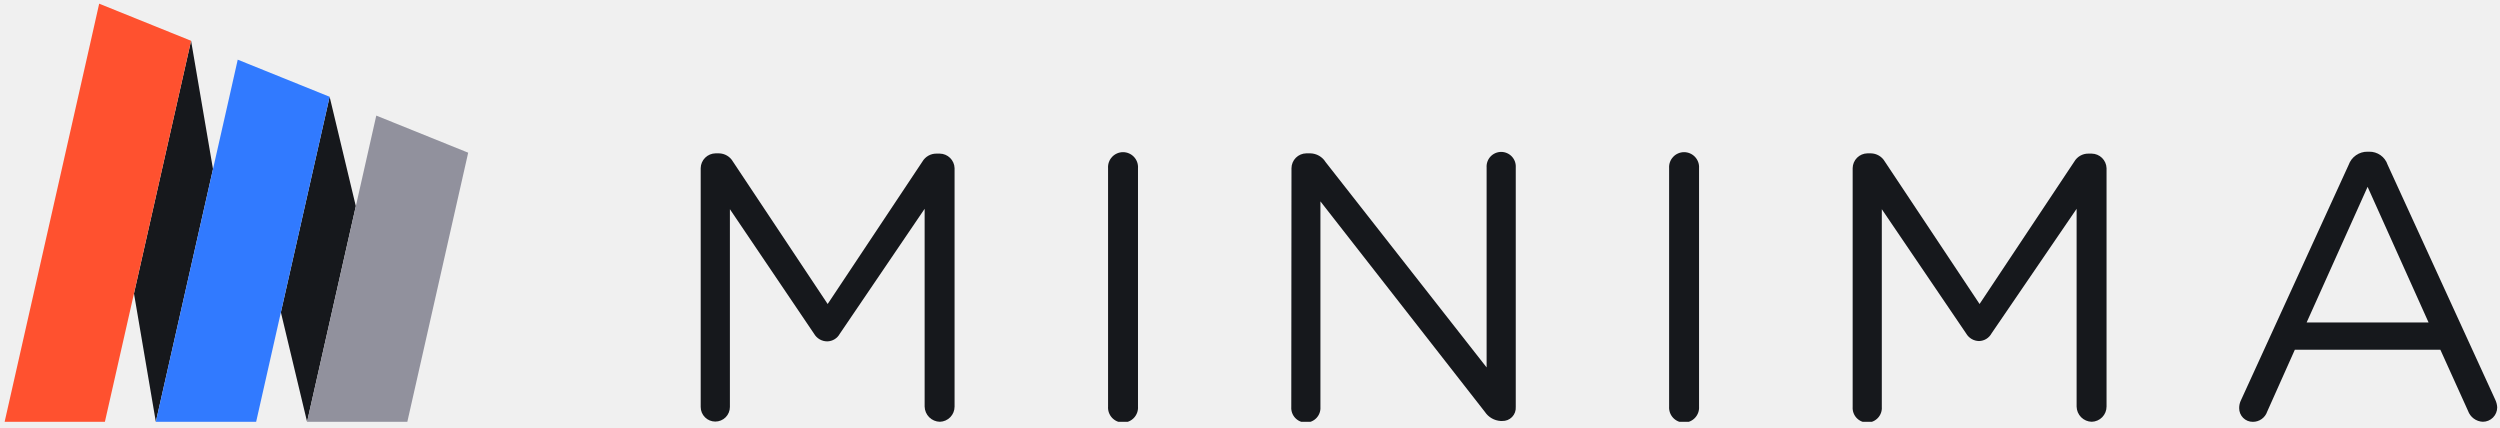
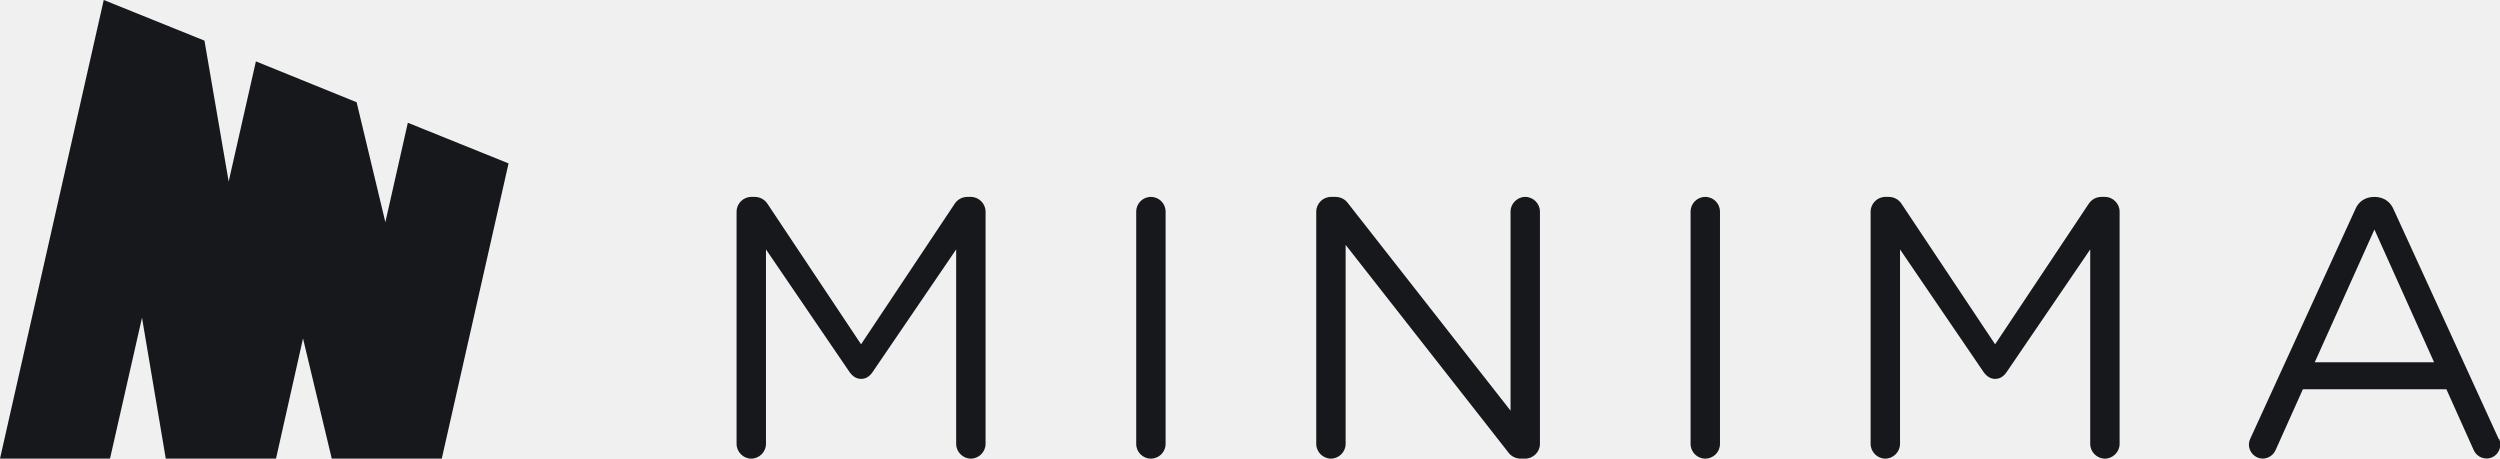
- <svg xmlns="http://www.w3.org/2000/svg" viewBox="0 0 380 65" fill="none">
-   <g clip-path="url(#clip0_329_4790)">
-     <path d="M106.505 25.559C106.516 24.966 106.756 24.399 107.176 23.98C107.596 23.56 108.162 23.32 108.755 23.309H109.275C109.709 23.314 110.133 23.432 110.506 23.652C110.88 23.871 111.19 24.184 111.405 24.559L125.805 46.209L140.205 24.559C140.422 24.188 140.734 23.88 141.108 23.668C141.482 23.455 141.905 23.345 142.335 23.349H142.855C143.441 23.359 144.001 23.595 144.418 24.006C144.835 24.417 145.078 24.974 145.095 25.559V61.799C145.098 62.401 144.865 62.979 144.447 63.411C144.028 63.843 143.457 64.094 142.855 64.109C142.247 64.097 141.667 63.849 141.236 63.419C140.806 62.988 140.558 62.408 140.545 61.799V31.739L127.645 50.739C127.458 51.081 127.183 51.367 126.85 51.569C126.516 51.771 126.135 51.881 125.745 51.889C125.341 51.89 124.943 51.784 124.592 51.582C124.241 51.38 123.949 51.09 123.745 50.739L110.945 31.799V61.859C110.945 62.448 110.712 63.013 110.295 63.429C109.879 63.845 109.314 64.079 108.725 64.079C108.137 64.079 107.572 63.845 107.156 63.429C106.739 63.013 106.505 62.448 106.505 61.859V25.559Z" fill="#16181C" />
-     <path d="M168.425 25.559C168.405 25.248 168.448 24.936 168.553 24.642C168.658 24.348 168.822 24.078 169.036 23.851C169.249 23.623 169.507 23.441 169.793 23.317C170.079 23.192 170.388 23.128 170.7 23.128C171.013 23.128 171.321 23.192 171.608 23.317C171.894 23.441 172.152 23.623 172.365 23.851C172.578 24.078 172.743 24.348 172.848 24.642C172.953 24.936 172.996 25.248 172.975 25.559V61.799C172.996 62.111 172.953 62.423 172.848 62.717C172.743 63.011 172.578 63.28 172.365 63.508C172.152 63.736 171.894 63.918 171.608 64.042C171.321 64.166 171.013 64.23 170.7 64.23C170.388 64.23 170.079 64.166 169.793 64.042C169.507 63.918 169.249 63.736 169.036 63.508C168.822 63.28 168.658 63.011 168.553 62.717C168.448 62.423 168.405 62.111 168.425 61.799V25.559Z" fill="#16181C" />
-     <path d="M196.305 25.559C196.313 24.967 196.551 24.4 196.969 23.98C197.388 23.56 197.953 23.32 198.545 23.309H199.185C199.648 23.321 200.101 23.448 200.502 23.678C200.904 23.909 201.242 24.236 201.485 24.629L225.965 55.849V25.459C225.945 25.156 225.987 24.852 226.089 24.565C226.191 24.279 226.351 24.016 226.559 23.794C226.767 23.572 227.018 23.395 227.297 23.274C227.576 23.153 227.876 23.09 228.18 23.09C228.485 23.09 228.785 23.153 229.064 23.274C229.343 23.395 229.594 23.572 229.802 23.794C230.01 24.016 230.17 24.279 230.272 24.565C230.374 24.852 230.416 25.156 230.395 25.459V61.859C230.414 62.139 230.373 62.419 230.277 62.681C230.18 62.944 230.029 63.184 229.834 63.385C229.639 63.585 229.404 63.743 229.144 63.847C228.884 63.951 228.605 64 228.325 63.989H228.095C227.618 63.959 227.153 63.819 226.738 63.58C226.324 63.34 225.97 63.008 225.705 62.609L200.705 30.609V61.859C200.726 62.163 200.684 62.467 200.582 62.753C200.48 63.04 200.32 63.302 200.112 63.524C199.904 63.746 199.653 63.924 199.374 64.045C199.095 64.166 198.795 64.228 198.49 64.228C198.186 64.228 197.886 64.166 197.607 64.045C197.328 63.924 197.077 63.746 196.869 63.524C196.661 63.302 196.501 63.04 196.399 62.753C196.297 62.467 196.255 62.163 196.275 61.859L196.305 25.559Z" fill="#16181C" />
-     <path d="M253.705 25.559C253.685 25.248 253.728 24.936 253.833 24.642C253.938 24.348 254.102 24.078 254.316 23.851C254.529 23.623 254.787 23.441 255.073 23.317C255.36 23.192 255.668 23.128 255.98 23.128C256.293 23.128 256.601 23.192 256.888 23.317C257.174 23.441 257.432 23.623 257.645 23.851C257.858 24.078 258.023 24.348 258.128 24.642C258.233 24.936 258.276 25.248 258.255 25.559V61.799C258.276 62.111 258.233 62.423 258.128 62.717C258.023 63.011 257.858 63.28 257.645 63.508C257.432 63.736 257.174 63.918 256.888 64.042C256.601 64.166 256.293 64.23 255.98 64.23C255.668 64.23 255.36 64.166 255.073 64.042C254.787 63.918 254.529 63.736 254.316 63.508C254.102 63.28 253.938 63.011 253.833 62.717C253.728 62.423 253.685 62.111 253.705 61.799V25.559Z" fill="#16181C" />
-     <path d="M281.605 25.559C281.613 24.967 281.851 24.4 282.269 23.98C282.688 23.56 283.253 23.32 283.845 23.309H284.365C284.799 23.314 285.223 23.432 285.596 23.652C285.97 23.871 286.28 24.184 286.495 24.559L300.895 46.209L315.295 24.559C315.512 24.188 315.824 23.88 316.198 23.668C316.572 23.455 316.995 23.345 317.425 23.349H317.945C318.532 23.359 319.093 23.594 319.512 24.005C319.93 24.416 320.175 24.973 320.195 25.559V61.799C320.196 62.402 319.961 62.98 319.54 63.412C319.12 63.843 318.548 64.094 317.945 64.109C317.338 64.097 316.759 63.849 316.33 63.418C315.901 62.987 315.656 62.407 315.645 61.799V31.739L302.705 50.689C302.518 51.032 302.244 51.318 301.91 51.52C301.577 51.722 301.195 51.832 300.805 51.839C300.409 51.832 300.021 51.722 299.679 51.521C299.338 51.319 299.054 51.033 298.855 50.689L286.035 31.799V61.859C286.056 62.163 286.014 62.467 285.912 62.754C285.81 63.04 285.65 63.302 285.442 63.525C285.234 63.747 284.983 63.924 284.704 64.045C284.425 64.166 284.125 64.228 283.82 64.228C283.516 64.228 283.216 64.166 282.937 64.045C282.658 63.924 282.407 63.747 282.199 63.525C281.991 63.302 281.831 63.04 281.729 62.754C281.627 62.467 281.585 62.163 281.605 61.859V25.559Z" fill="#16181C" />
-     <path d="M340.635 60.819L356.995 25.059C357.205 24.466 357.596 23.954 358.113 23.595C358.63 23.236 359.246 23.049 359.875 23.059H360.105C360.728 23.046 361.338 23.233 361.846 23.593C362.354 23.953 362.732 24.467 362.925 25.059L379.285 60.769C379.455 61.13 379.554 61.521 379.575 61.919C379.575 62.5 379.345 63.057 378.934 63.468C378.523 63.879 377.966 64.109 377.385 64.109C376.886 64.088 376.405 63.917 376.004 63.619C375.603 63.322 375.301 62.91 375.135 62.439L370.935 53.159H348.815L344.615 62.559C344.462 63.017 344.167 63.414 343.773 63.694C343.38 63.975 342.908 64.123 342.425 64.119C342.152 64.121 341.882 64.068 341.629 63.964C341.377 63.859 341.148 63.706 340.955 63.512C340.763 63.319 340.61 63.089 340.507 62.836C340.404 62.583 340.353 62.312 340.355 62.039C340.349 61.616 340.445 61.197 340.635 60.819ZM369.145 49.019L359.875 28.399L350.605 49.019H369.145Z" fill="#16181C" />
-     <path d="M50.105 14.709L42.695 47.469L46.675 64.109L54.085 31.339L50.105 14.709Z" fill="#16181C" />
-     <path d="M29.045 6.199L20.365 44.609L23.685 64.109L32.375 25.699L29.045 6.199Z" fill="#16181C" />
-     <path d="M15.075 0.559L13.805 6.199L0.705 64.109H15.945L20.365 44.609L29.045 6.199L15.075 0.559Z" fill="#FF512F" />
-     <path d="M36.135 9.069L34.865 14.709L32.375 25.699L23.685 64.109H38.935L42.695 47.469L50.105 14.709L36.135 9.069Z" fill="#317AFF" />
-     <path d="M57.195 17.569L54.085 31.339L46.675 64.109H61.915L71.165 23.209L57.195 17.569Z" fill="#91919D" />
-   </g>
+ <svg xmlns="http://www.w3.org/2000/svg" id="Layer_1" viewBox="0 0 115.67 21.22">
  <defs>
-     <clipPath id="clip0_329_4790">
-       <rect width="378.87" height="63.55" fill="white" transform="translate(0.705444 0.559326)" />
-     </clipPath>
+     <style>.cls-1{fill:#16181c;}</style>
  </defs>
+   <polygon class="cls-1" points="18.87 5.68 17.83 10.28 16.5 4.73 11.84 2.84 10.58 8.4 9.46 1.88 4.8 0 0 21.22 5.09 21.22 6.57 14.7 7.67 21.22 12.77 21.22 14.02 15.66 15.35 21.22 20.44 21.22 23.53 7.56 18.87 5.68" />
+   <rect class="cls-1" x="52.57" y="9.11" width="1.36" height="12.11" rx=".68" ry=".68" />
+   <rect class="cls-1" x="78.22" y="9.11" width="1.36" height="12.11" rx=".68" ry=".68" />
+   <path class="cls-1" d="M39.84,15.93l-4.33-6.5c-.13-.2-.35-.32-.59-.32h-.16c-.37,0-.68,.31-.68,.68v10.75c0,.37,.31,.68,.68,.68s.68-.31,.68-.68V11.54s3.85,5.65,3.85,5.65c.17,.25,.36,.34,.55,.34h0c.19,0,.38-.08,.55-.34l3.85-5.65v9c0,.37,.31,.68,.68,.68s.68-.31,.68-.68V9.79c0-.37-.31-.68-.68-.68h-.16c-.24,0-.46,.12-.59,.32l-4.33,6.5h0Z" />
+   <path class="cls-1" d="M92.31,15.93l-4.33-6.5c-.13-.2-.35-.32-.59-.32h-.16c-.37,0-.68,.31-.68,.68v10.75c0,.37,.31,.68,.68,.68s.68-.31,.68-.68V11.54s3.85,5.65,3.85,5.65c.17,.25,.36,.34,.55,.34h0c.19,0,.38-.08,.55-.34l3.85-5.65v9c0,.37,.31,.68,.68,.68s.68-.31,.68-.68V9.79c0-.37-.31-.68-.68-.68h-.16c-.24,0-.46,.12-.59,.32l-4.33,6.5h0Z" />
+   <path class="cls-1" d="M69.89,19l-7.54-9.62c-.13-.17-.34-.27-.56-.27h-.21c-.37,0-.68,.31-.68,.68v10.75c0,.37,.31,.68,.68,.68h0c.37,0,.68-.31,.68-.68V11.33l7.44,9.49,.1,.13c.13,.17,.34,.27,.56,.27h.21c.37,0,.68-.31,.68-.68V9.79c0-.37-.31-.68-.68-.68h0c-.37,0-.68,.31-.68,.68v9.21Z" />
+   <path class="cls-1" d="M115.61,20.31s-4.76-10.41-4.89-10.68-.41-.52-.86-.52-.73,.24-.86,.52-4.89,10.68-4.89,10.68c-.15,.32,0,.7,.32,.85,.32,.15,.7,0,.85-.32l1.27-2.83h6.64l1.27,2.83c.15,.32,.53,.46,.85,.32,.32-.15,.46-.53,.32-.85Zm-5.75-3.55h-2.76l2.76-6.14,2.76,6.14h-2.76Z" />
</svg>
